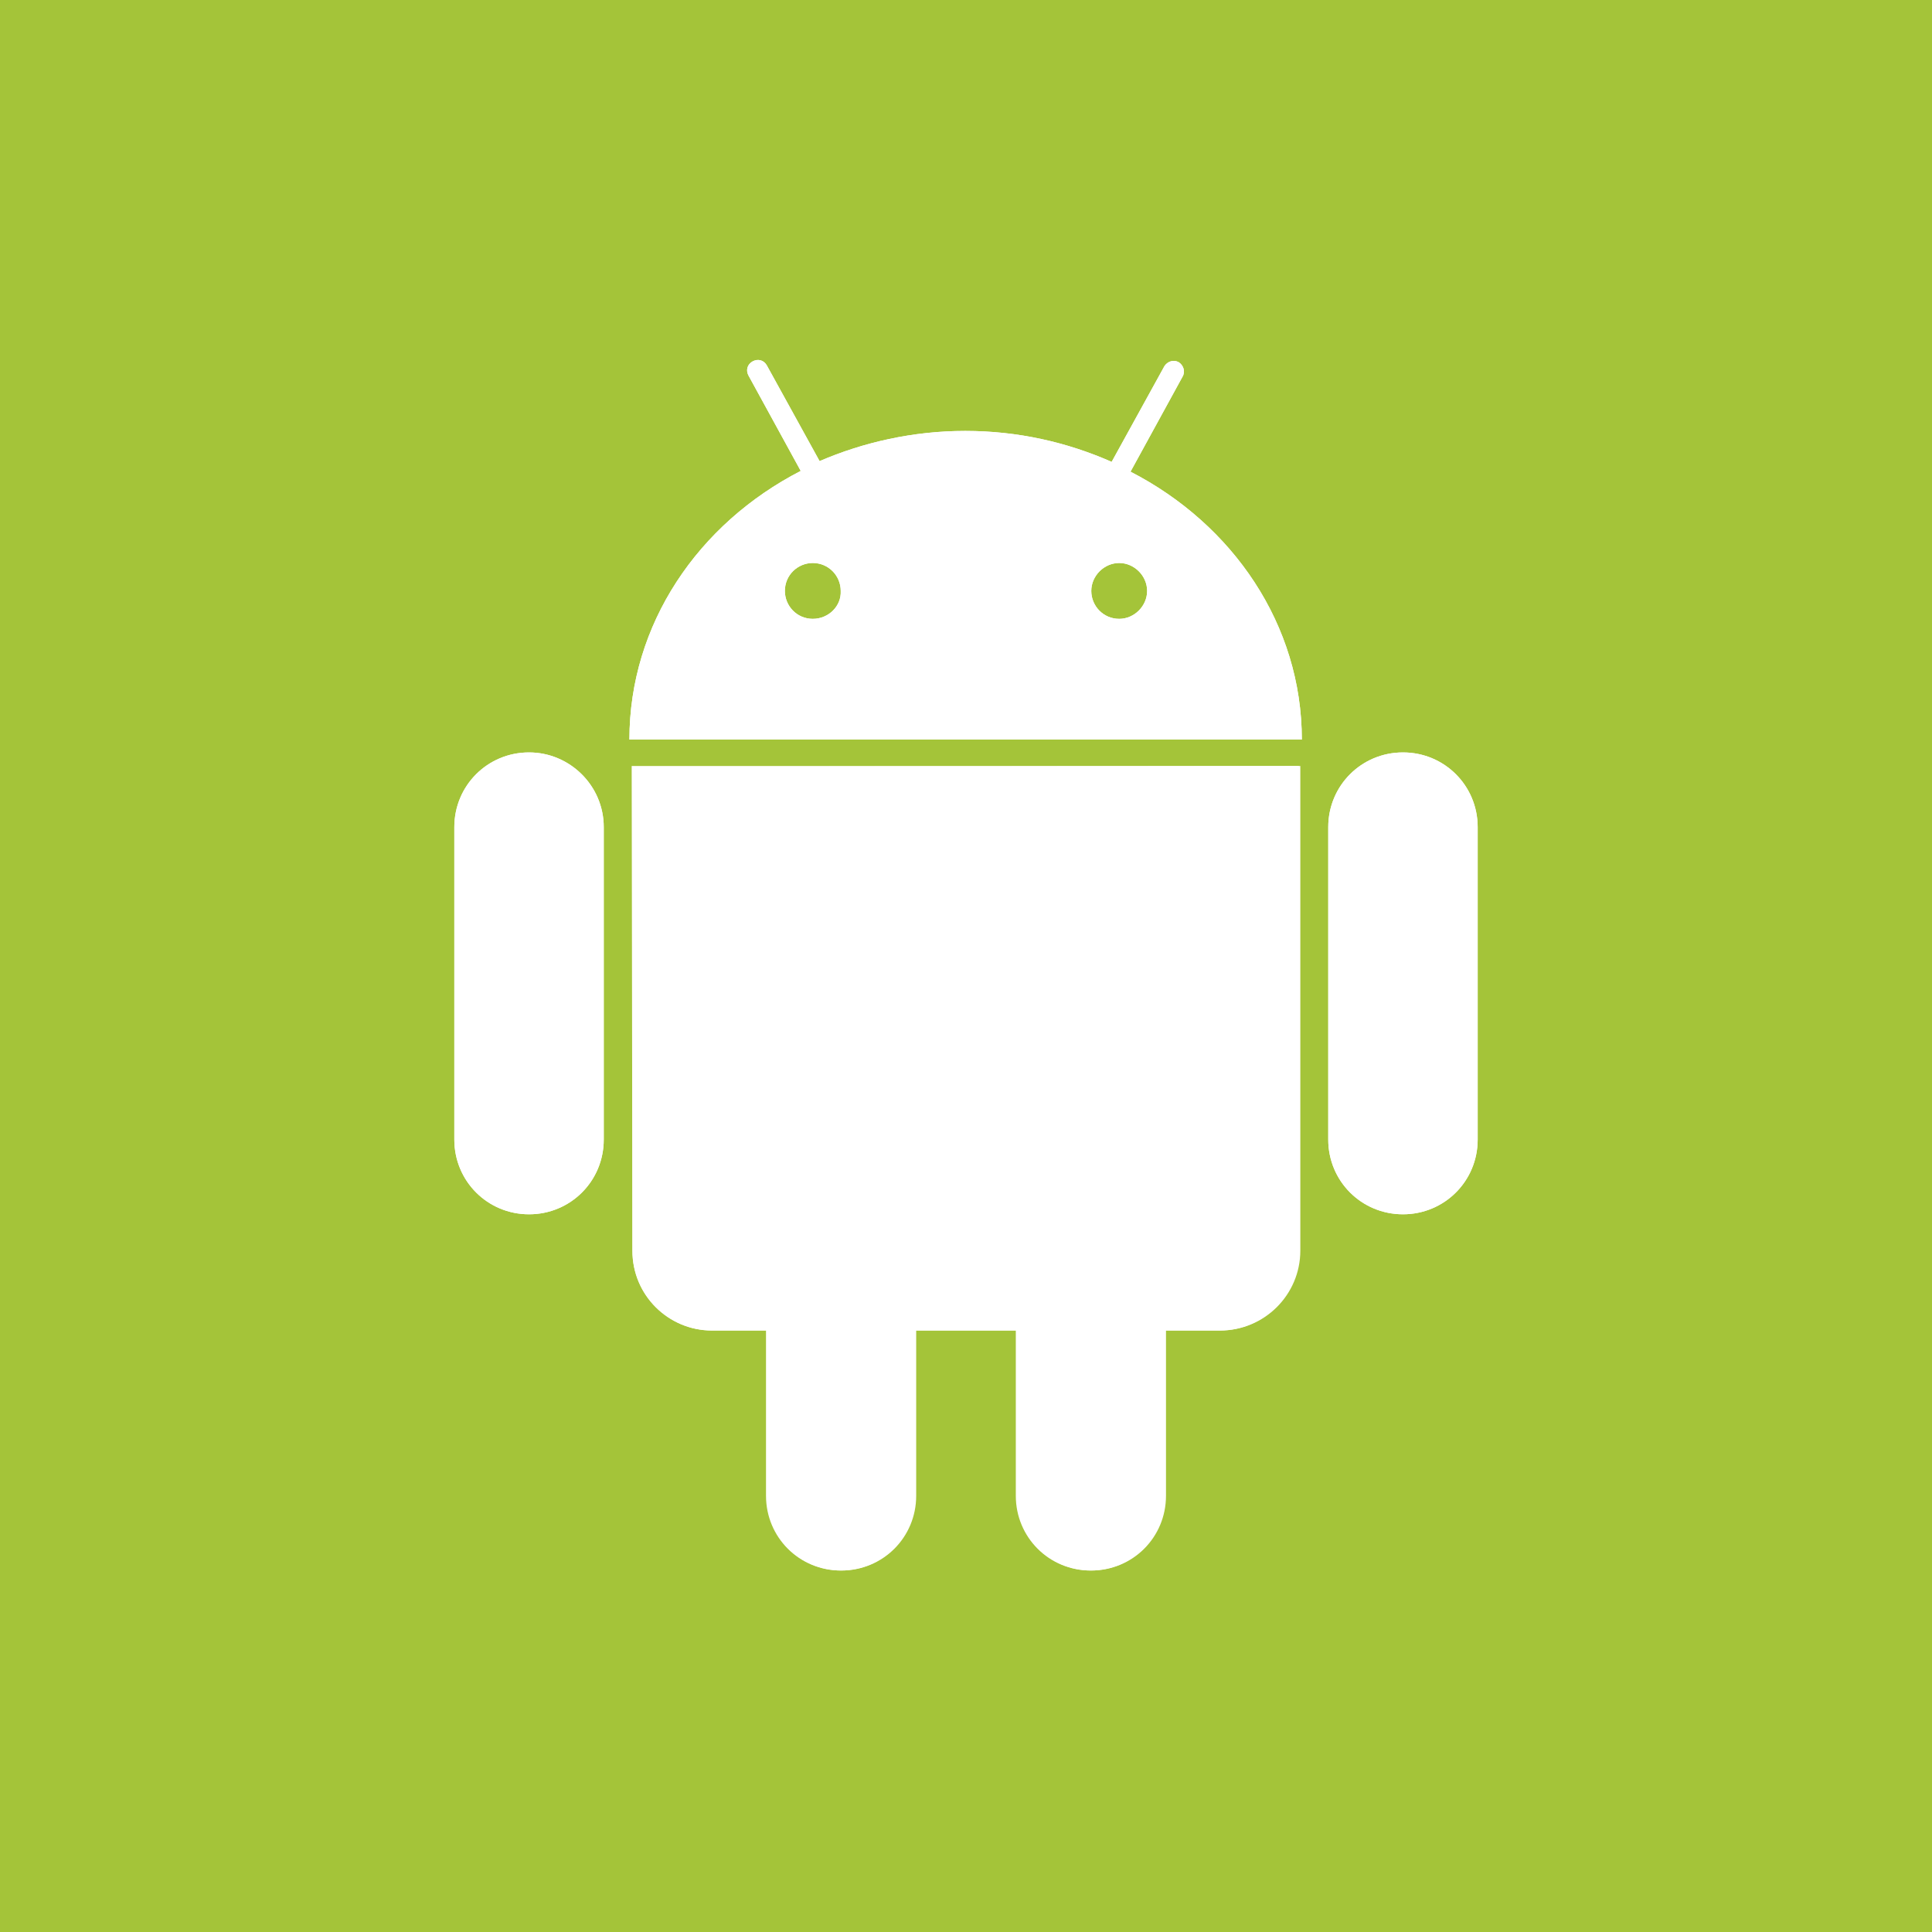
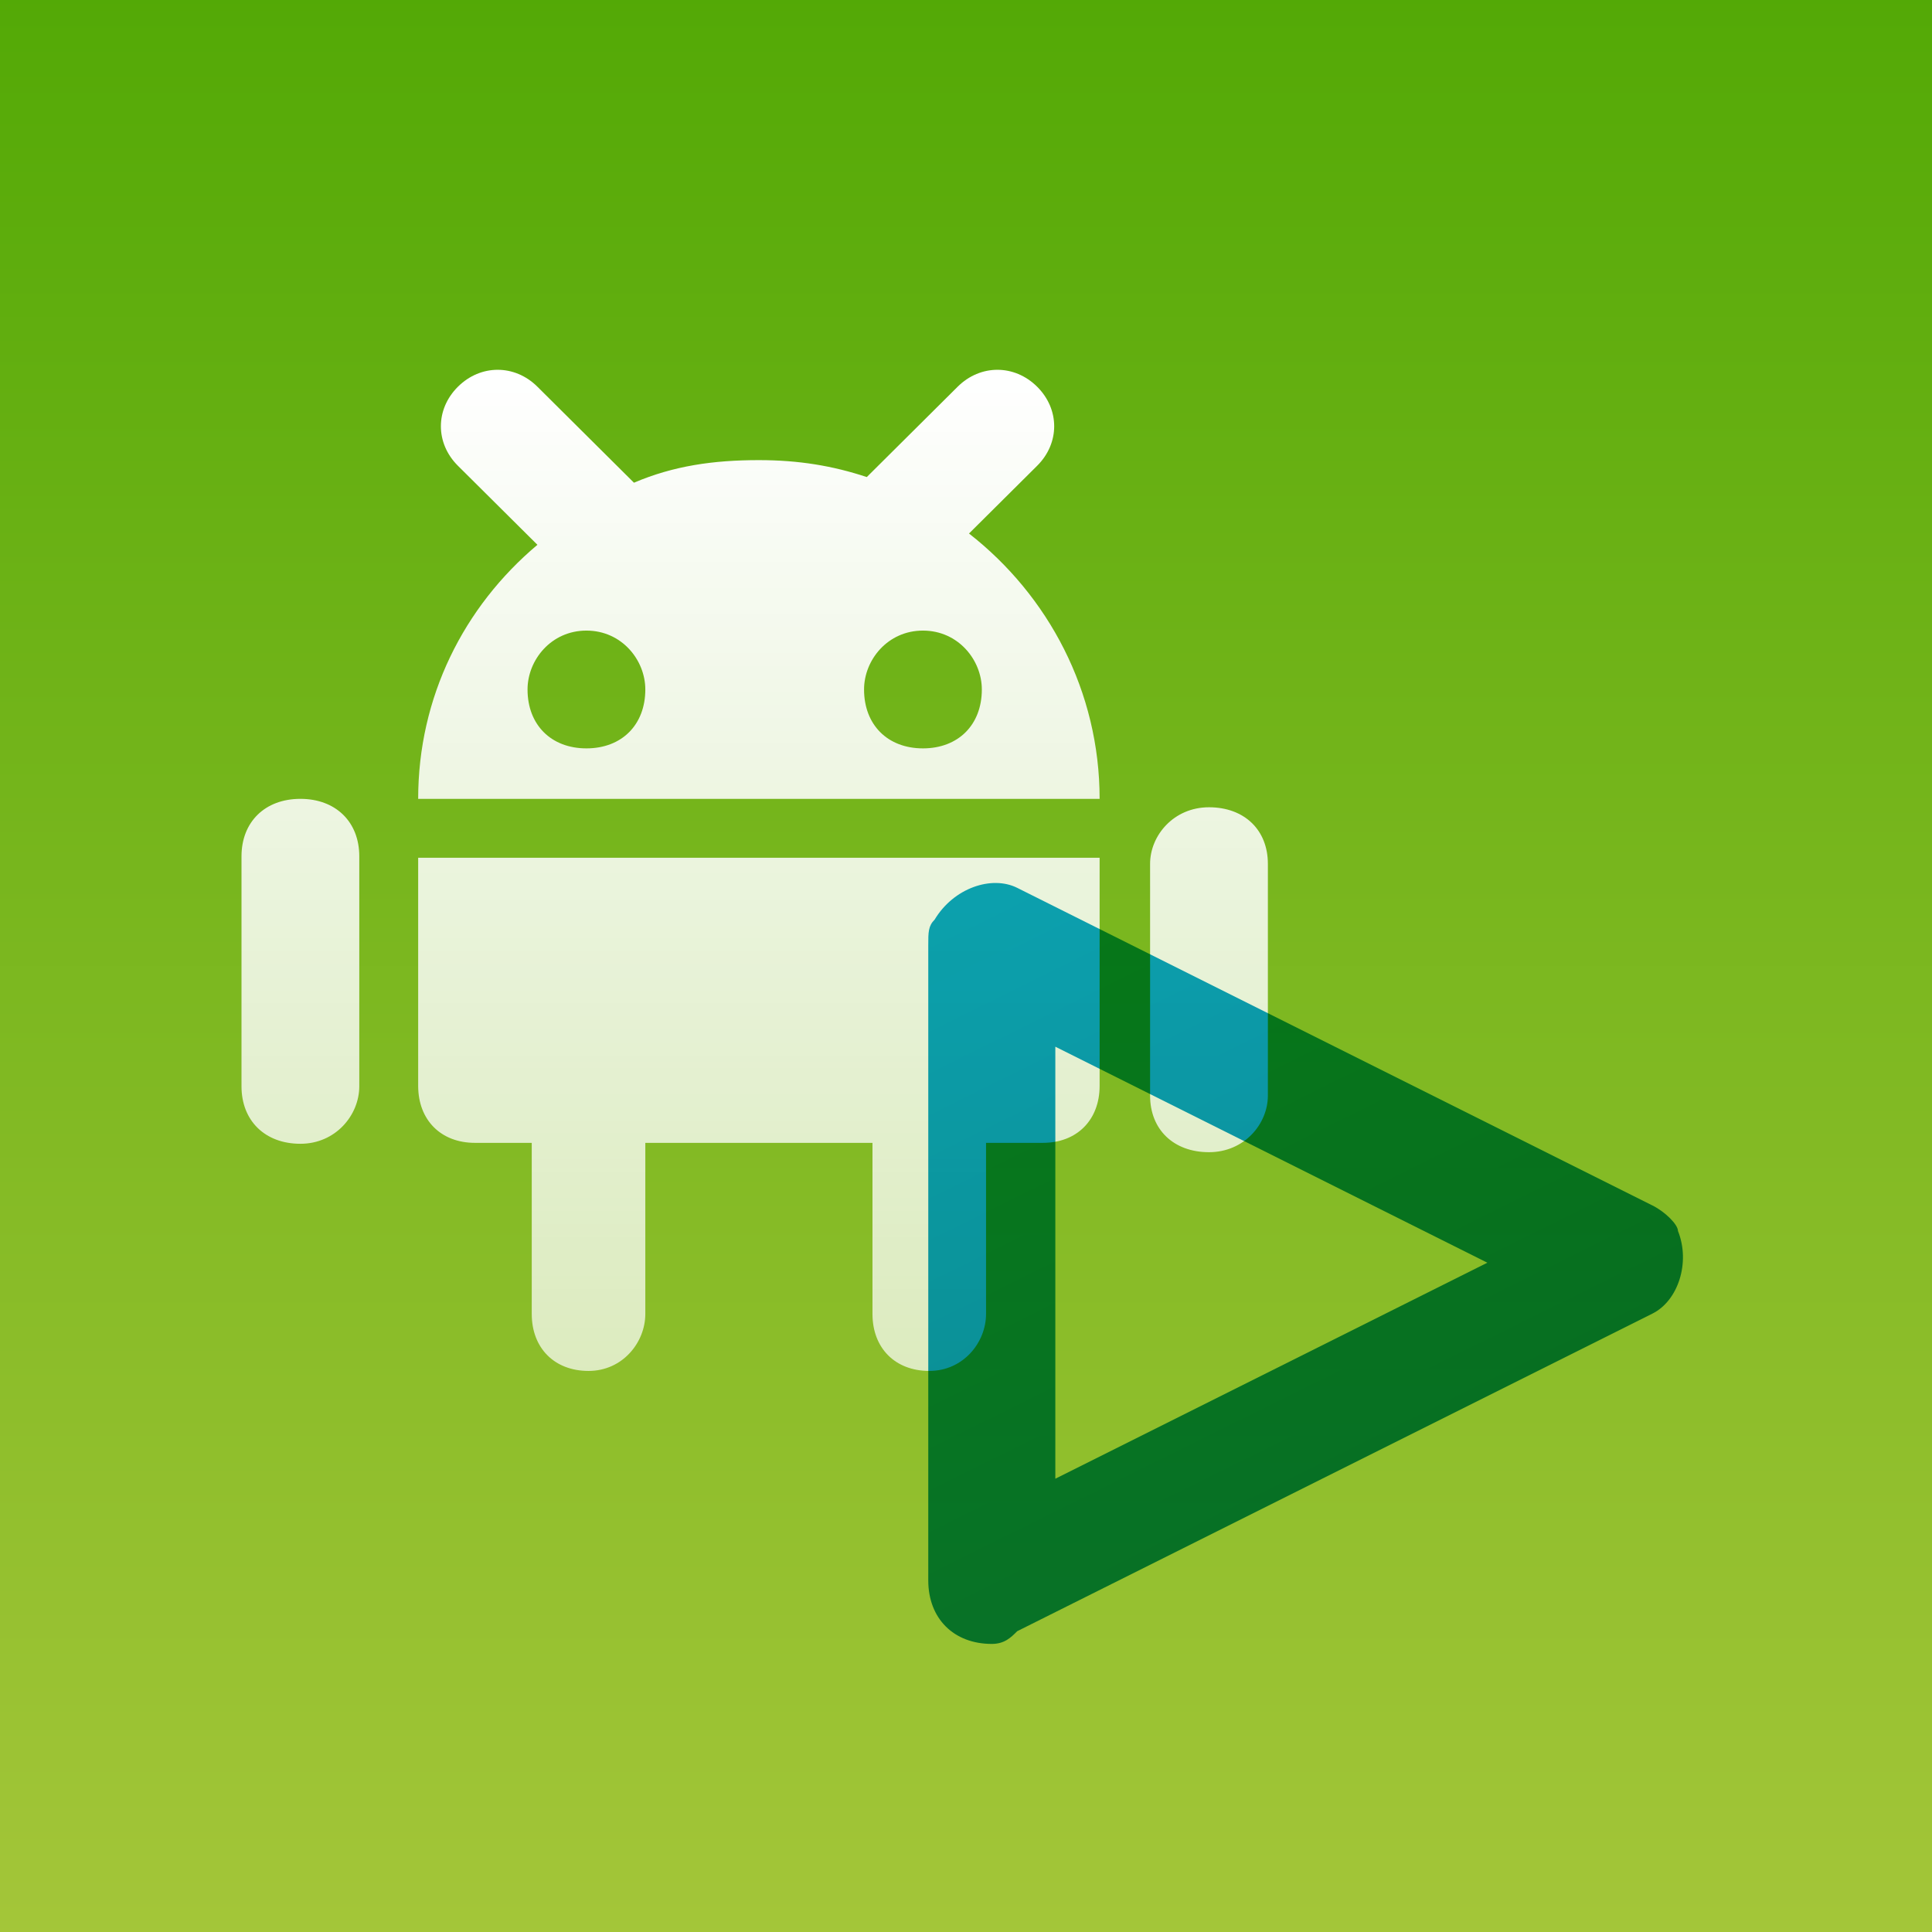
- <svg xmlns="http://www.w3.org/2000/svg" version="1.1" id="Layer_1" x="0px" y="0px" viewBox="0 0 256 256" enable-background="new 0 0 256 256" xml:space="preserve">
-   <rect fill="#A4C439" width="256" height="256" />
-   <g>
-     <path fill="#FFFFFF" d="M70.1,99.7c-5.5,0-9.9,4.4-9.9,9.9l0,41.4c0,5.5,4.4,9.9,9.9,9.9c5.5,0,9.9-4.4,9.9-9.9l0-41.4   C80,104.1,75.5,99.7,70.1,99.7" />
-     <path fill="#FFFFFF" d="M149.8,62.5l6.9-12.6c0.4-0.7,0.1-1.5-0.5-1.9c-0.7-0.4-1.5-0.1-1.9,0.5l-7,12.7   c-5.9-2.6-12.4-4.1-19.4-4.1c-6.9,0-13.5,1.5-19.3,4l-7-12.7c-0.4-0.7-1.2-0.9-1.9-0.5c-0.7,0.4-0.9,1.2-0.5,1.9l6.9,12.6   c-13.6,7-22.7,20.3-22.7,35.6l89.1,0C172.5,82.8,163.4,69.5,149.8,62.5 M107.7,82c-2.1,0-3.7-1.7-3.7-3.7c0-2.1,1.7-3.7,3.7-3.7   c2.1,0,3.7,1.7,3.7,3.7C111.5,80.3,109.8,82,107.7,82 M148.3,82c-2.1,0-3.7-1.7-3.7-3.7c0-2,1.7-3.7,3.7-3.7c2,0,3.7,1.7,3.7,3.7   C152,80.3,150.3,82,148.3,82" />
-     <path fill="#FFFFFF" d="M83.8,165.7c0,5.8,4.7,10.6,10.5,10.6l7.2,0l0,21.9c0,5.5,4.4,9.9,9.9,9.9c5.5,0,9.9-4.4,9.9-9.9l0-21.9   l13.3,0l0,21.9c0,5.5,4.4,9.9,9.9,9.9c5.5,0,9.9-4.4,9.9-9.9l0-21.9l7.2,0c5.8,0,10.6-4.7,10.5-10.6l0-64.2l-88.4,0L83.8,165.7z" />
-     <path fill="#FFFFFF" d="M185.9,99.7c-5.5,0-9.9,4.4-9.9,9.9l0,41.4c0,5.5,4.4,9.9,9.9,9.9c5.5,0,9.9-4.4,9.9-9.9l0-41.4   C195.8,104.1,191.4,99.7,185.9,99.7" />
-     <path fill="#FFFFFF" d="M70.1,99.7c-5.5,0-9.9,4.4-9.9,9.9l0,41.4c0,5.5,4.4,9.9,9.9,9.9c5.5,0,9.9-4.4,9.9-9.9l0-41.4   C80,104.1,75.5,99.7,70.1,99.7 M149.8,62.5l6.9-12.6c0.4-0.7,0.1-1.5-0.5-1.9c-0.7-0.4-1.5-0.1-1.9,0.5l-7,12.7   c-5.9-2.6-12.4-4.1-19.4-4.1c-6.9,0-13.5,1.5-19.3,4l-7-12.7c-0.4-0.7-1.2-0.9-1.9-0.5c-0.7,0.4-0.9,1.2-0.5,1.9l6.9,12.6   c-13.6,7-22.7,20.3-22.7,35.6l89.1,0C172.5,82.8,163.4,69.5,149.8,62.5 M107.7,82c-2.1,0-3.7-1.7-3.7-3.7c0-2.1,1.7-3.7,3.7-3.7   c2.1,0,3.7,1.7,3.7,3.7C111.5,80.3,109.8,82,107.7,82 M148.3,82c-2.1,0-3.7-1.7-3.7-3.7c0-2,1.7-3.7,3.7-3.7c2,0,3.7,1.7,3.7,3.7   C152,80.3,150.3,82,148.3,82 M83.8,101.6l0,64.2c0,5.8,4.7,10.5,10.6,10.5l7.2,0l0,21.9c0,5.5,4.4,9.9,9.9,9.9   c5.5,0,9.9-4.4,9.9-9.9l0-21.9l13.3,0l0,21.9c0,5.5,4.4,9.9,9.9,9.9c5.5,0,9.9-4.4,9.9-9.9l0-21.9l7.2,0c5.8,0,10.6-4.7,10.6-10.6   l0-64.2L83.8,101.6z M195.8,109.6c0-5.5-4.4-9.9-9.9-9.9c-5.5,0-9.9,4.4-9.9,9.9l0,41.4c0,5.5,4.4,9.9,9.9,9.9   c5.5,0,9.9-4.4,9.9-9.9L195.8,109.6z" />
+ <svg xmlns="http://www.w3.org/2000/svg" width="256px" height="256px" viewBox="0 0 256 256" version="1.1">
+   <defs>
+     <linearGradient x1="50%" y1="0%" x2="50%" y2="100%" id="linearGradient-1">
+       <stop stop-color="#53A906" offset="0%" />
+       <stop stop-color="#A4C639" offset="100%" />
+     </linearGradient>
+     <linearGradient x1="50%" y1="100%" x2="50%" y2="0%" id="linearGradient-2">
+       <stop stop-color="#FFFFFF" stop-opacity="0.7" offset="0%" />
+       <stop stop-color="#FFFFFF" offset="100%" />
+     </linearGradient>
+     <linearGradient x1="-25.286%" y1="-146.466%" x2="121.313%" y2="149.7%" id="linearGradient-3">
+       <stop stop-color="#0DD3C5" offset="0%" />
+       <stop stop-color="#0DC0C7" offset="8.751%" />
+       <stop stop-color="#0D83CD" offset="100%" />
+     </linearGradient>
+   </defs>
+   <g id="Start-Android-Emulator" stroke="none" stroke-width="1" fill="none" fill-rule="evenodd">
+     <g id="start-android-emulator">
+       <rect id="Rectangle" fill="url(#linearGradient-1)" x="0" y="0" width="256" height="256" />
+       <path d="M84.003,63.961 C89.27,61.717 94.538,60.969 100.557,60.969 C105.825,60.969 110.339,61.717 114.854,63.213 L126.893,51.244 C129.903,48.252 134.418,48.252 137.428,51.244 C140.438,54.236 140.438,58.725 137.428,61.717 L128.398,70.694 C138.933,78.922 145.705,91.639 145.705,105.852 L55.41,105.852 C55.41,92.387 61.43,80.418 71.211,72.19 L60.677,61.717 C57.667,58.725 57.667,54.236 60.677,51.244 C63.687,48.252 68.202,48.252 71.211,51.244 L84.003,63.961 Z M70.459,151.434 L62.934,151.434 C58.42,151.434 55.41,148.411 55.41,143.878 L55.41,113.656 L145.705,113.656 L145.705,143.878 C145.705,143.878 145.705,143.878 145.705,143.878 C145.705,148.411 142.695,151.434 138.18,151.434 L130.656,151.434 L130.656,174.1 C130.656,177.878 127.646,181.656 123.131,181.656 C118.616,181.656 115.607,178.634 115.607,174.1 L115.607,151.434 L85.508,151.434 L85.508,174.1 C85.508,177.878 82.498,181.656 77.984,181.656 C73.469,181.656 70.459,178.634 70.459,174.1 L70.459,151.434 Z M168,114.46 L168,145.18 C168,148.926 164.879,152.672 160.197,152.672 C155.515,152.672 152.393,149.675 152.393,145.18 L152.393,114.46 C152.393,110.714 155.515,106.967 160.197,106.967 C164.879,106.967 168,109.964 168,114.46 Z M39.803,105.852 C44.485,105.852 47.607,108.899 47.607,113.47 L47.607,143.94 C47.607,147.749 44.485,151.557 39.803,151.557 C35.121,151.557 32,148.51 32,143.94 L32,113.47 C32,108.899 35.121,105.852 39.803,105.852 Z M122.295,99.164 C126.977,99.164 130.098,96.043 130.098,91.361 C130.098,87.459 126.977,83.557 122.295,83.557 C117.613,83.557 114.492,87.459 114.492,91.361 C114.492,96.043 117.613,99.164 122.295,99.164 Z M77.705,99.164 C82.387,99.164 85.508,96.043 85.508,91.361 C85.508,87.459 82.387,83.557 77.705,83.557 C73.023,83.557 69.902,87.459 69.902,91.361 C69.902,96.043 73.023,99.164 77.705,99.164 Z" id="icons-/-platforms-/-android" fill="url(#linearGradient-2)" />
+     </g>
+     <path d="M139.837,138.692 L139.837,195.938 L197.084,167.315 L139.837,138.692 Z M123,125.222 C123,123.538 123,122.696 123.842,121.855 C126.367,117.645 131.419,115.961 134.786,117.645 L218.972,159.738 C220.656,160.58 222.339,162.264 222.339,163.106 C224.023,167.315 222.339,172.366 218.972,174.05 L134.786,216.143 C133.944,216.985 133.102,217.827 131.419,217.827 C126.367,217.827 123,214.459 123,209.408 L123,125.222 Z" id="Icon-/-play" fill="url(#linearGradient-3)" fill-rule="nonzero" style="mix-blend-mode: multiply;" />
  </g>
</svg>
